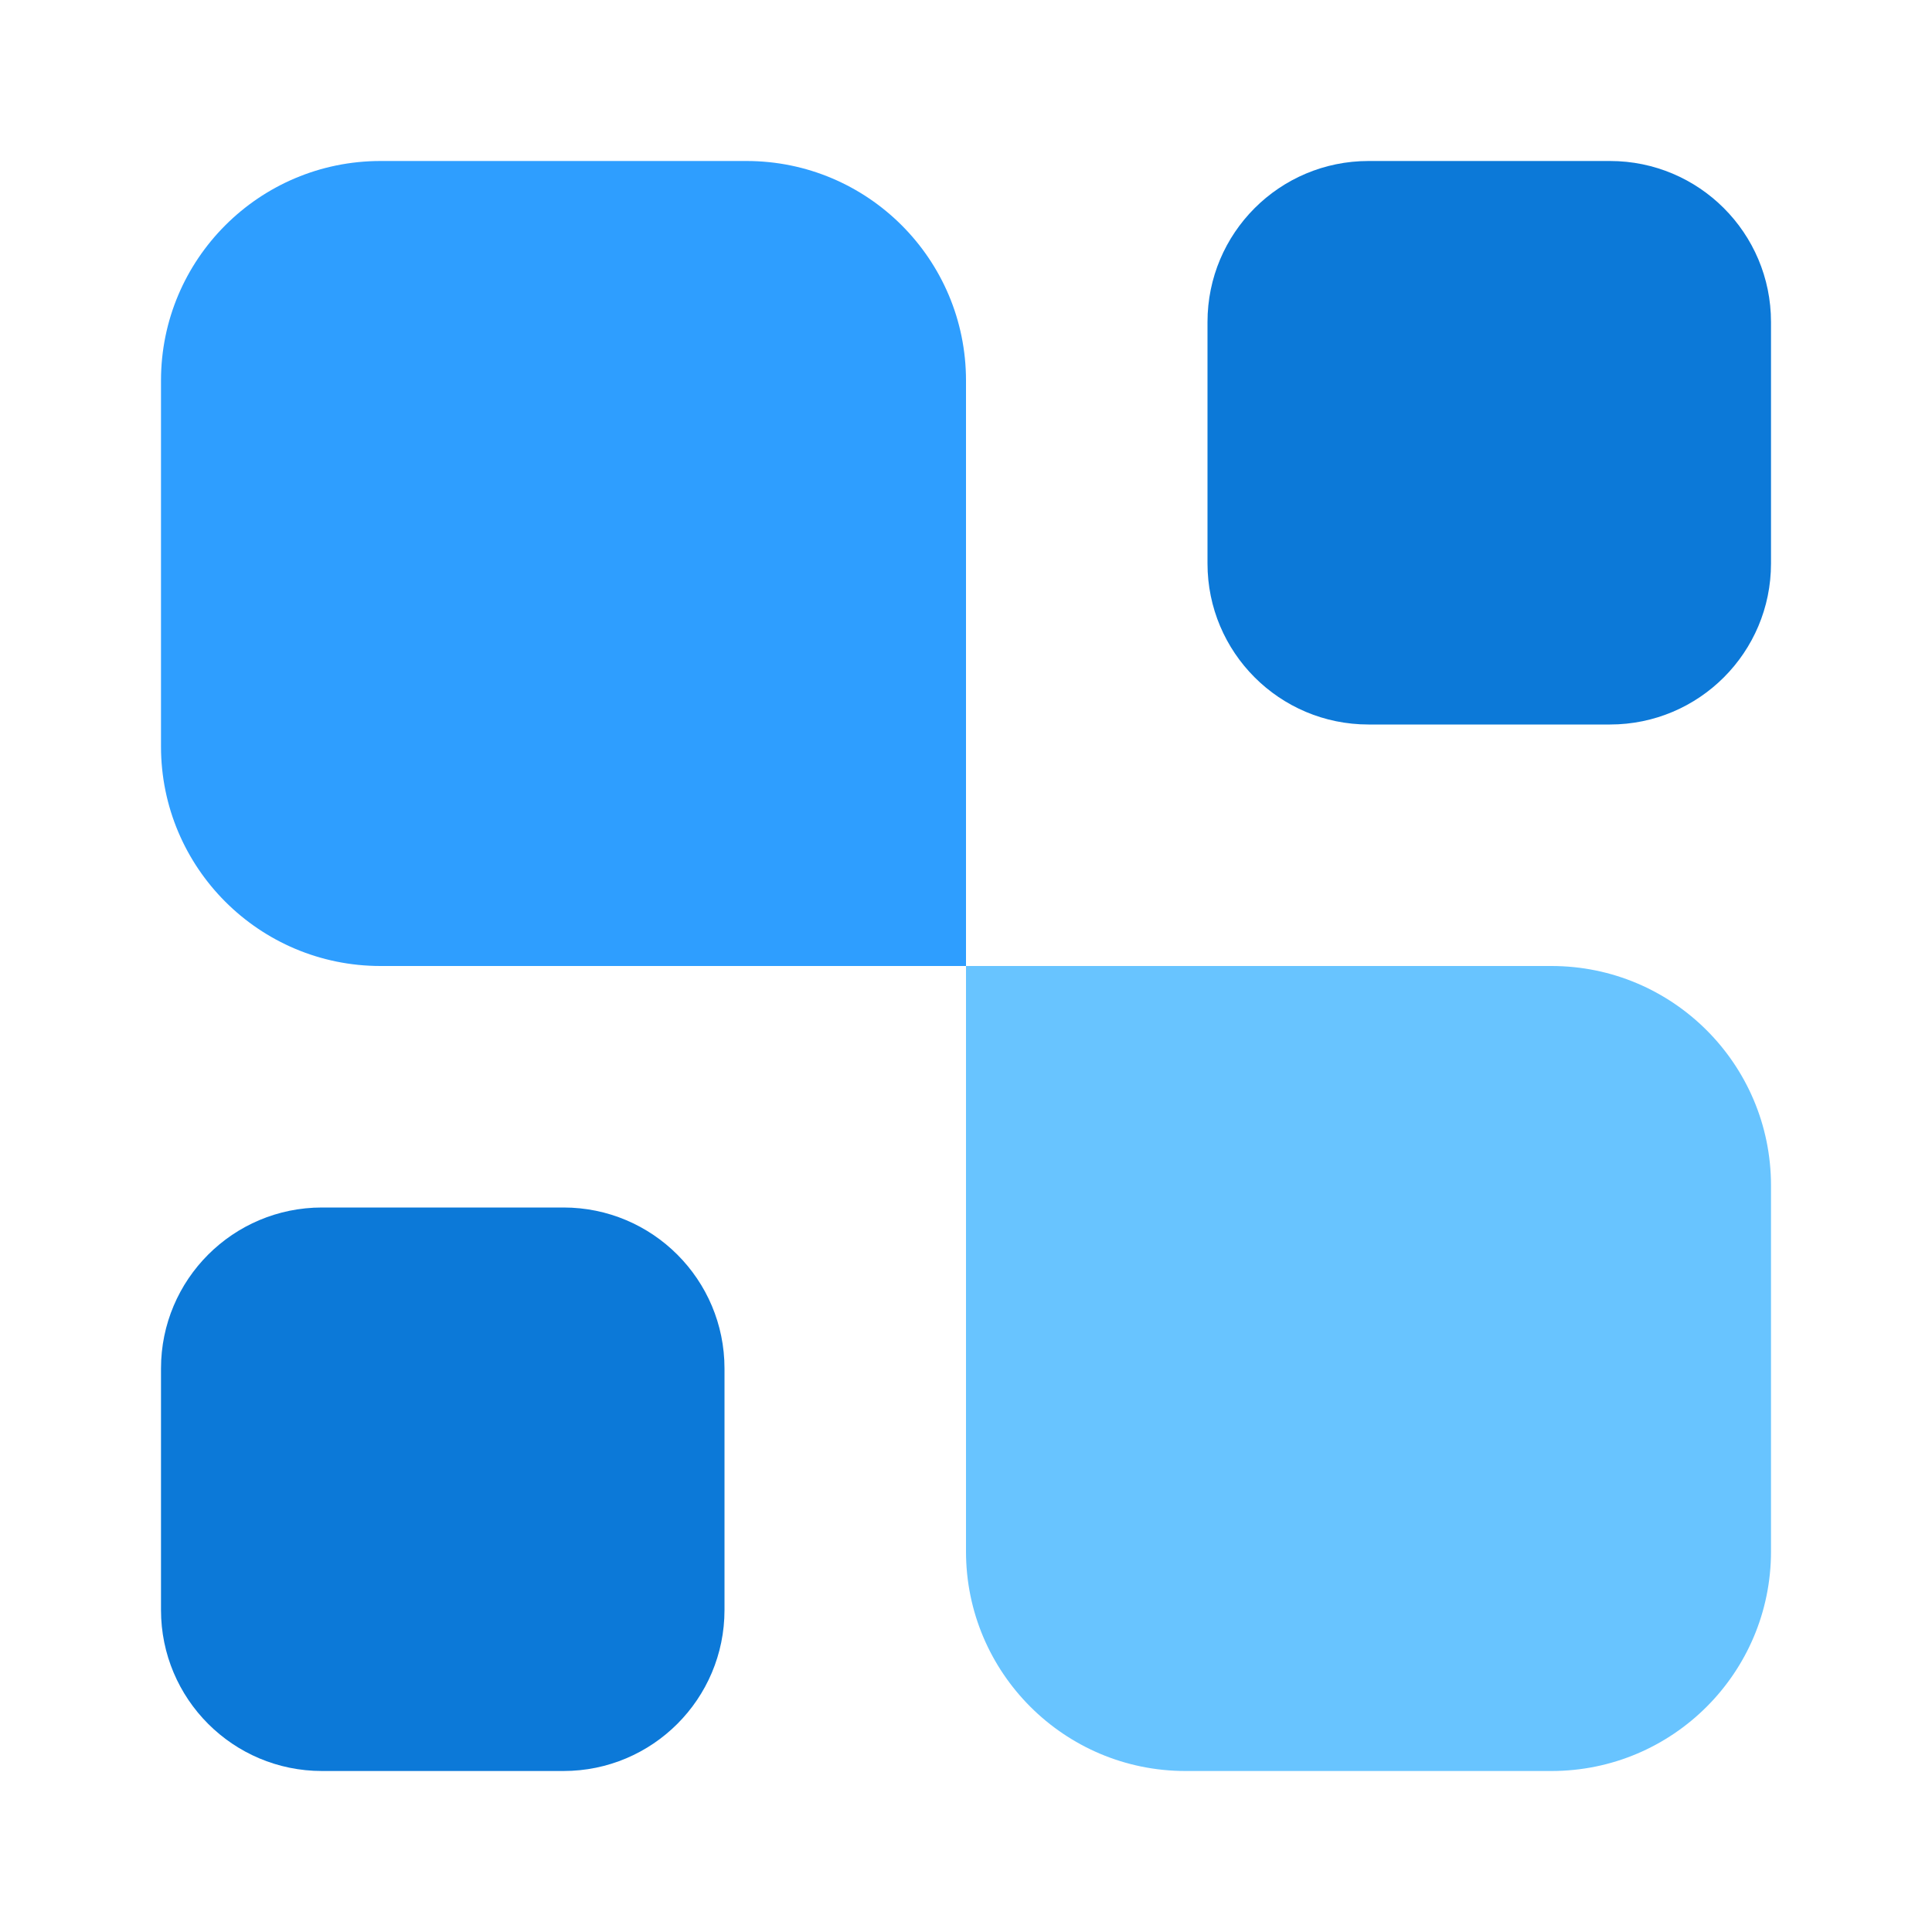
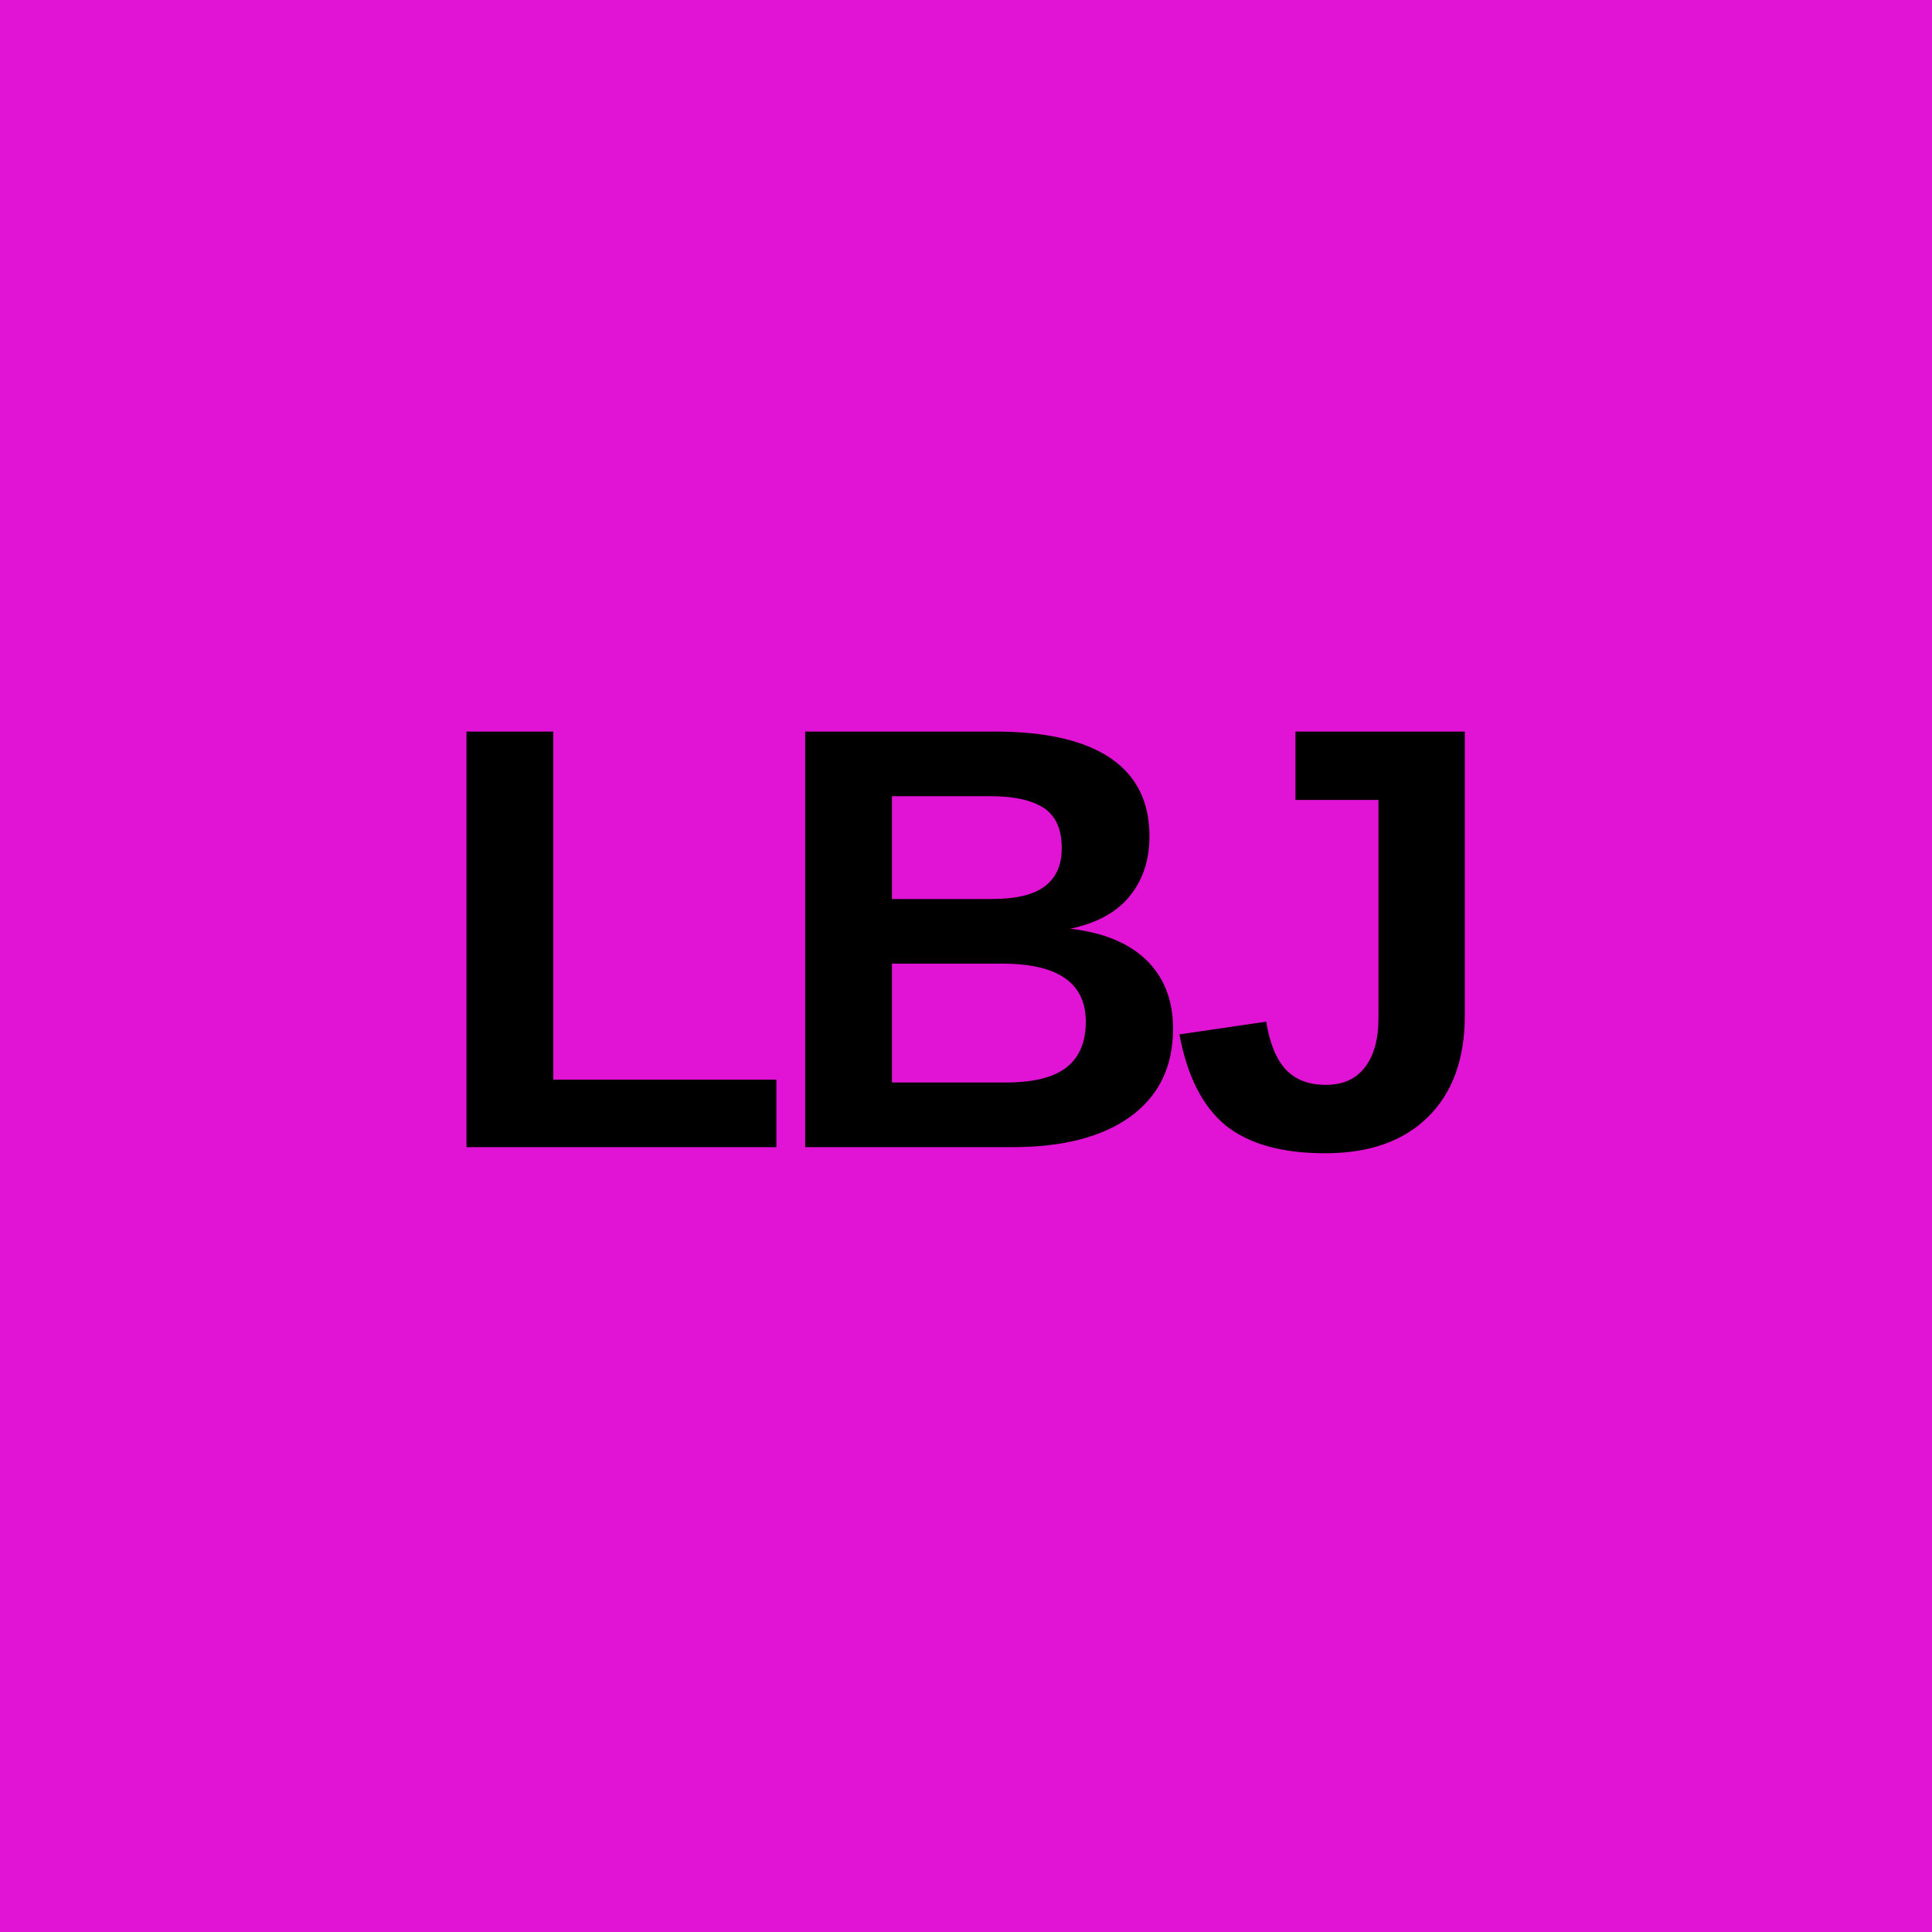
- <svg xmlns="http://www.w3.org/2000/svg" width="24" height="24" viewBox="0 0 24 24" fill="none">
-   <path d="M22 19.273C22 20.779 20.779 22 19.273 22H14.727C13.221 22 12 20.779 12 19.273V12H19.273C20.779 12 22 13.221 22 14.727V19.273Z" fill="#68C4FF" />
-   <path d="M20 2C21.105 2 22 2.895 22 4V7C22 8.105 21.105 9 20 9H17C15.895 9 15 8.105 15 7V4C15 2.895 15.895 2 17 2H20Z" fill="#0C79D8" />
-   <path d="M7 15C8.105 15 9 15.895 9 17V20C9 21.105 8.105 22 7 22H4C2.895 22 2 21.105 2 20V17C2 15.895 2.895 15 4 15H7Z" fill="#0C79D8" />
-   <path d="M12 12H4.727C3.221 12 2 10.779 2 9.273V4.727C2 3.221 3.221 2 4.727 2H9.273C10.779 2 12 3.221 12 4.727V12Z" fill="#2E9EFF" />
+ <svg xmlns="http://www.w3.org/2000/svg" width="64" height="64" viewBox="0 0 64 64" fill="none">
+   <rect width="64" height="64" fill="#e113d4" />
+   <text x="32" y="38" fill="#000000" font-family="Arial, Helvetica, sans-serif" font-size="20" font-weight="900" letter-spacing="-1" text-anchor="middle">LBJ</text>
</svg>
